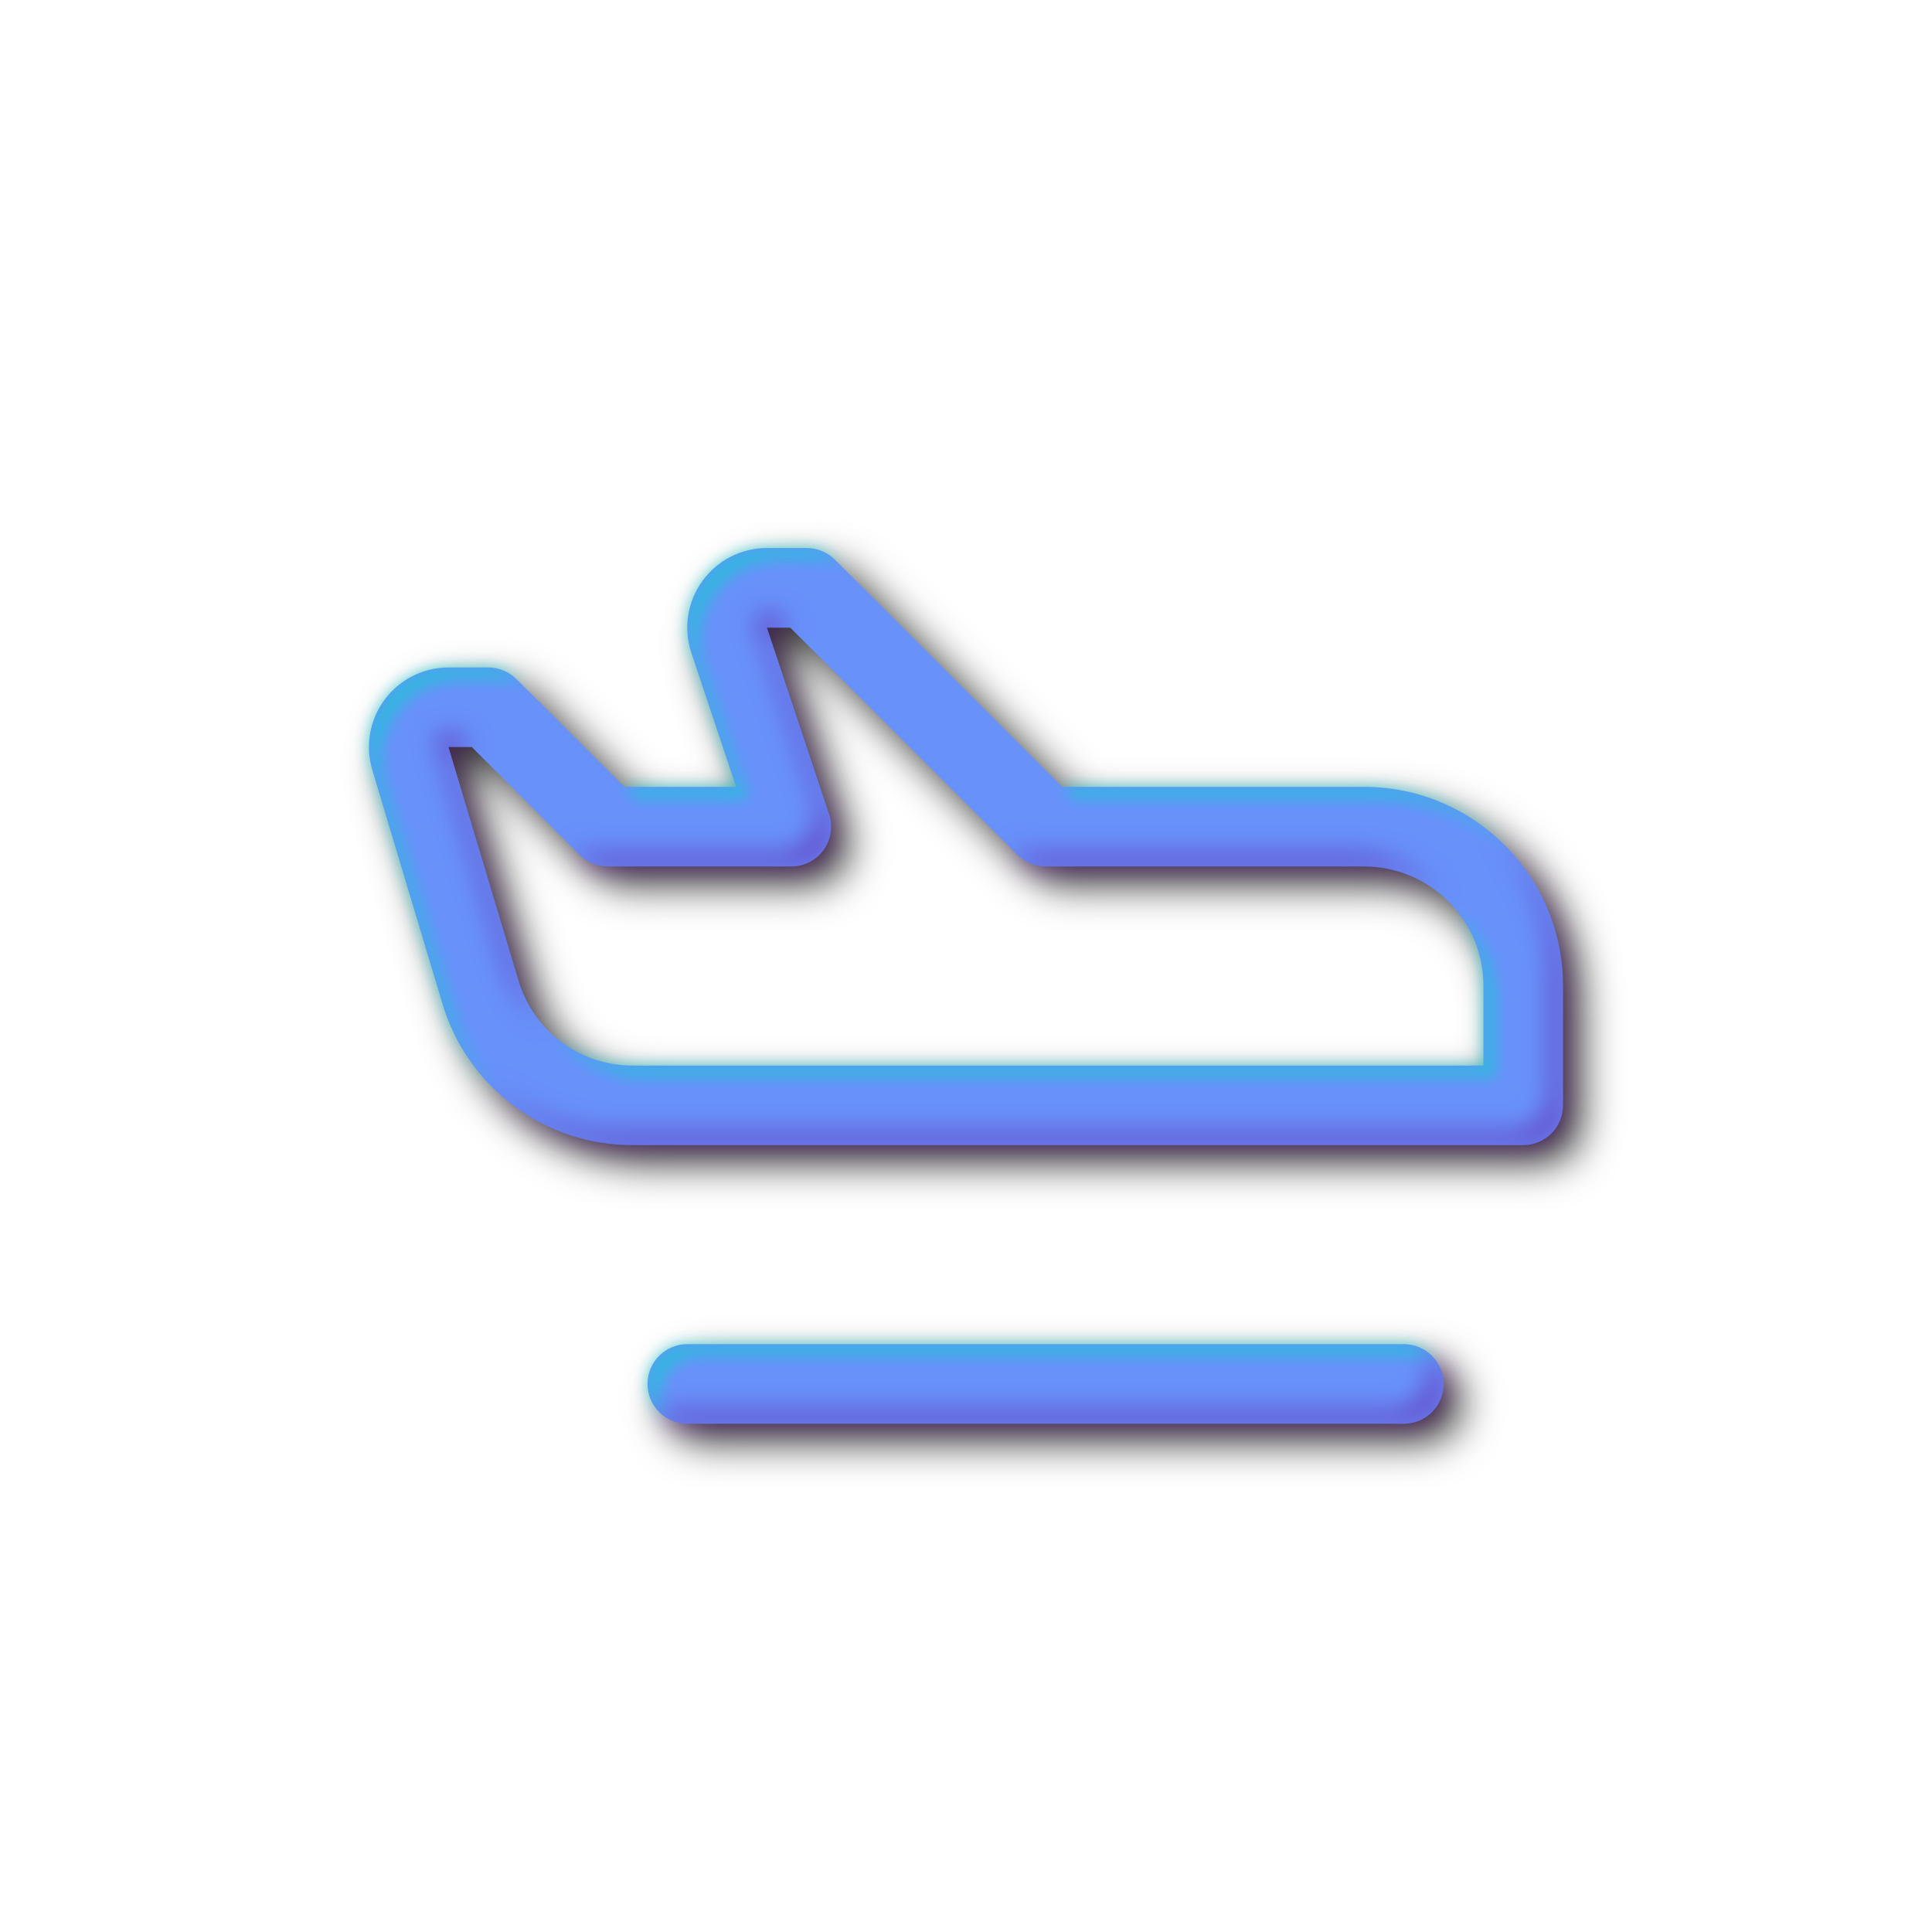
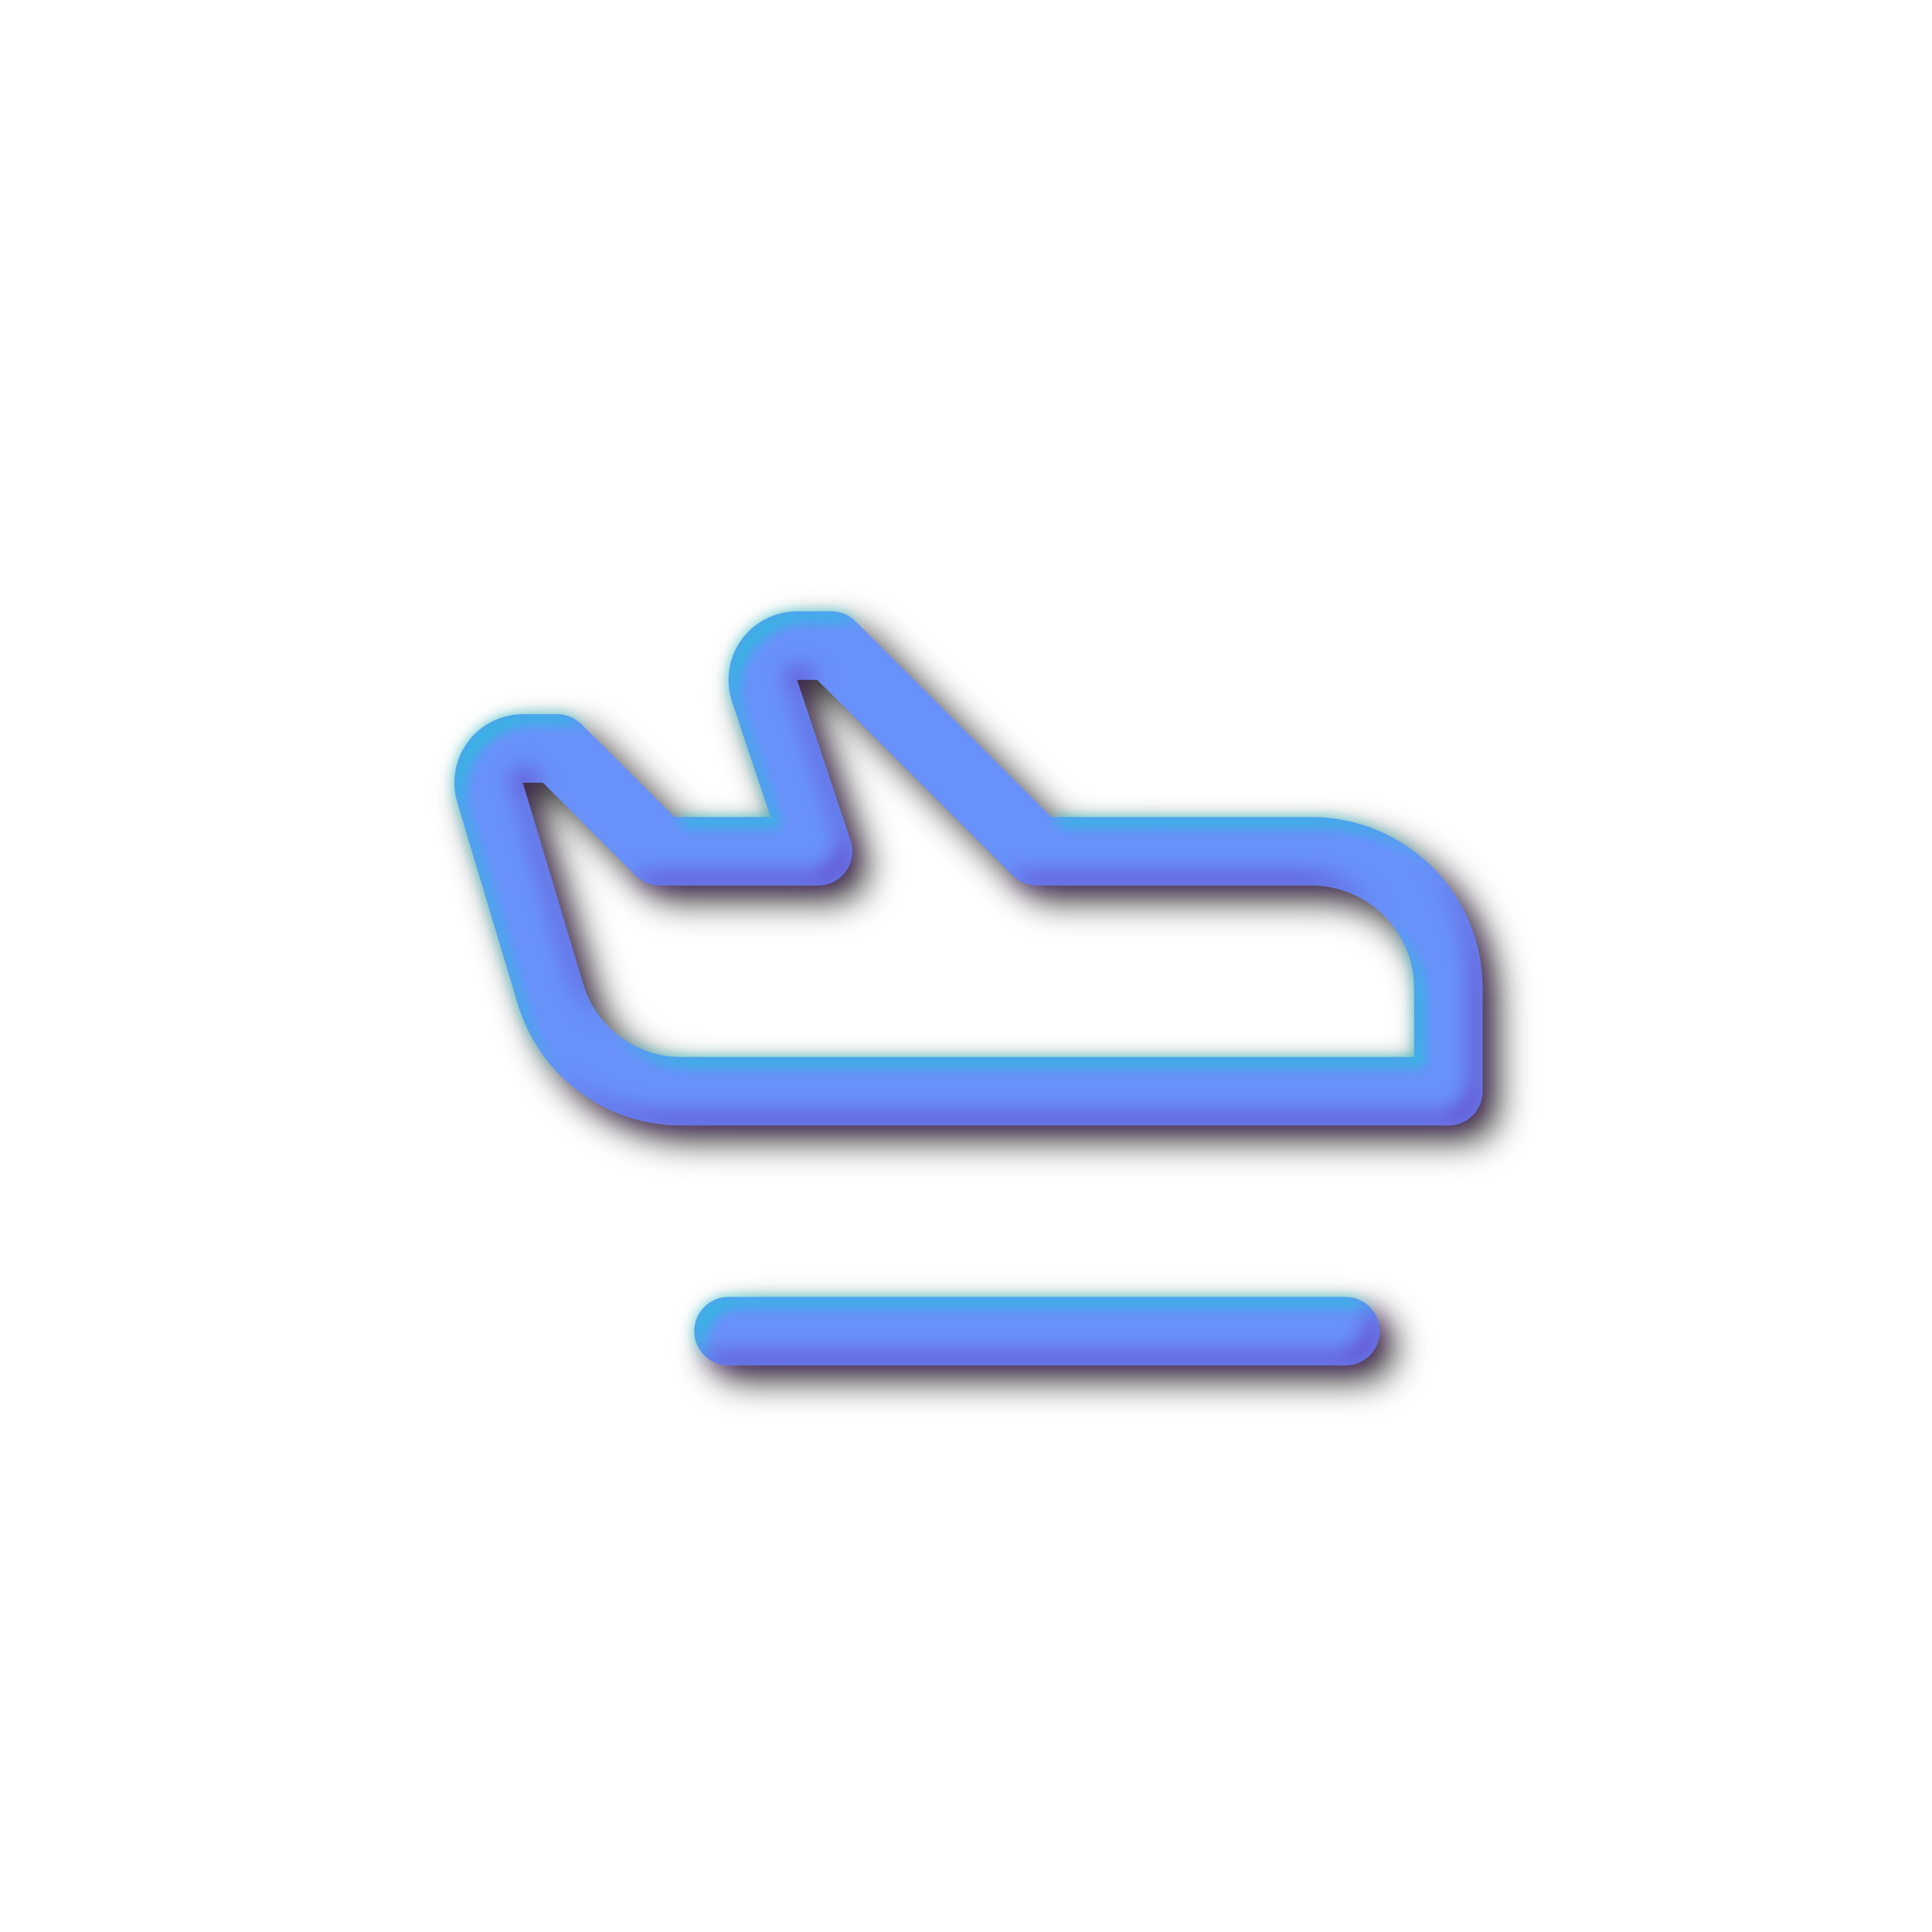
<svg xmlns="http://www.w3.org/2000/svg" width="32" height="32" fill="#000000" viewBox="0 0 256 256" version="1.1" id="svg1">
  <defs id="defs1">
    <filter style="color-interpolation-filters:sRGB" id="filter2" x="-0.041" y="-0.055" width="1.081" height="1.111">
      <feGaussianBlur stdDeviation="2.683" id="feGaussianBlur2" />
    </filter>
    <filter style="color-interpolation-filters:sRGB" id="filter4" x="-0.015" y="-0.019" width="1.029" height="1.039">
      <feGaussianBlur stdDeviation="0.93" id="feGaussianBlur4" />
    </filter>
    <filter style="color-interpolation-filters:sRGB" id="filter5" x="-0.026" y="-0.036" width="1.052" height="1.073">
      <feGaussianBlur stdDeviation="1.627" id="feGaussianBlur5" />
    </filter>
  </defs>
-   <path d="m 193.689,185.78 a 5.274,5.274 0 0 1 -5.274,5.274 H 93.474 a 5.274,5.274 0 1 1 0,-10.549 h 94.94 a 5.274,5.274 0 0 1 5.274,5.274 z m 15.823,-52.745 v 15.823 a 5.274,5.274 0 0 1 -5.274,5.274 H 86.268 A 26.207,26.207 0 0 1 61.01,135.336 L 51.733,104.421 A 10.549,10.549 0 0 1 61.827,90.839 h 5.274 a 5.274,5.274 0 0 1 3.725,1.543 L 85.114,106.663 H 99.942 L 94.008,88.901 a 10.549,10.549 0 0 1 10.015,-13.885 h 5.274 a 5.274,5.274 0 0 1 3.732,1.543 l 30.104,30.104 h 40.007 a 26.372,26.372 0 0 1 26.372,26.372 z m -10.549,0 a 15.823,15.823 0 0 0 -15.823,-15.823 h -42.196 a 5.274,5.274 0 0 1 -3.725,-1.543 l -30.104,-30.104 h -3.092 l 8.235,24.704 a 5.274,5.274 0 0 1 -4.998,6.943 H 82.925 a 5.274,5.274 0 0 1 -3.732,-1.543 L 64.92,101.388 h -3.092 l 9.276,30.922 a 15.725,15.725 0 0 0 15.164,11.274 h 112.696 z" id="path2" style="fill:#333333;fill-opacity:1;stroke-width:0.659;filter:url(#filter2)" />
-   <path d="m 191.289,183.382 a 5.274,5.274 0 0 1 -5.274,5.274 H 91.074 a 5.274,5.274 0 1 1 0,-10.549 h 94.94 a 5.274,5.274 0 0 1 5.274,5.274 z m 15.823,-52.745 v 15.823 a 5.274,5.274 0 0 1 -5.274,5.274 H 83.868 A 26.207,26.207 0 0 1 58.61,132.938 L 49.333,102.023 A 10.549,10.549 0 0 1 59.427,88.442 h 5.274 a 5.274,5.274 0 0 1 3.725,1.543 L 82.714,104.265 H 97.542 L 91.608,86.503 A 10.549,10.549 0 0 1 101.623,72.618 h 5.274 a 5.274,5.274 0 0 1 3.732,1.543 l 30.104,30.104 h 40.007 a 26.372,26.372 0 0 1 26.372,26.372 z m -10.549,0 a 15.823,15.823 0 0 0 -15.823,-15.823 h -42.196 a 5.274,5.274 0 0 1 -3.725,-1.543 l -30.104,-30.104 h -3.092 l 8.235,24.704 a 5.274,5.274 0 0 1 -4.998,6.943 H 80.525 A 5.274,5.274 0 0 1 76.793,113.271 L 62.519,98.99 h -3.092 l 9.276,30.922 a 15.725,15.725 0 0 0 15.164,11.274 H 196.563 Z" id="path1" style="fill:#6891fa;fill-opacity:1;stroke-width:0.659" />
-   <path id="path3" style="fill:#18cad3;fill-opacity:1;stroke-width:0.659;filter:url(#filter4);opacity:0.698" d="M 101.625 72.625 A 10.549 10.549 0 0 0 91.609 86.5 L 97.547 104.266 L 82.719 104.266 L 84.312 105.859 L 99.141 105.859 L 93.203 88.094 A 10.549 10.549 0 0 1 103.219 74.219 L 108.5 74.219 A 5.274 5.274 0 0 1 112.141 75.672 L 110.625 74.156 A 5.274 5.274 0 0 0 106.891 72.625 L 101.625 72.625 z M 59.422 88.438 A 10.549 10.549 0 0 0 49.328 102.016 L 58.609 132.938 A 26.207 26.207 0 0 0 66.172 144.922 A 26.207 26.207 0 0 1 60.203 134.531 L 50.938 103.625 A 10.549 10.549 0 0 1 61.031 90.047 L 66.297 90.047 A 5.274 5.274 0 0 1 69.875 91.438 L 68.422 89.984 A 5.274 5.274 0 0 0 64.703 88.438 L 59.422 88.438 z M 140.734 104.266 L 142.328 105.859 L 182.344 105.859 A 26.372 26.372 0 0 1 200.172 112.875 A 26.372 26.372 0 0 0 180.734 104.266 L 140.734 104.266 z M 192.688 120.312 A 15.823 15.823 0 0 1 196.562 130.641 L 196.562 141.188 L 83.875 141.188 A 15.725 15.725 0 0 1 73.438 137.266 A 15.725 15.725 0 0 0 85.469 142.781 L 198.156 142.781 L 198.156 132.234 A 15.823 15.823 0 0 0 192.688 120.312 z M 91.078 178.109 A 5.274 5.274 0 0 0 88.25 187.828 A 5.274 5.274 0 0 1 92.672 179.703 L 187.609 179.703 A 5.274 5.274 0 0 1 190.438 180.531 A 5.274 5.274 0 0 0 186.016 178.109 L 91.078 178.109 z " />
-   <path id="path5" style="fill:#610093;fill-opacity:1;stroke-width:0.659;filter:url(#filter5);opacity:0.604" d="M 100.016 81.562 L 108.266 106.266 A 5.274 5.274 0 0 1 103.266 113.219 L 78.922 113.219 A 5.274 5.274 0 0 1 75.297 111.766 L 76.797 113.266 A 5.274 5.274 0 0 0 80.531 114.812 L 104.859 114.812 A 5.274 5.274 0 0 0 109.859 107.875 L 101.625 83.172 L 104.719 83.172 L 103.109 81.562 L 100.016 81.562 z M 57.828 97.391 L 67.109 128.312 A 15.725 15.725 0 0 0 71.938 135.75 A 15.725 15.725 0 0 1 68.703 129.906 L 59.422 98.984 L 62.516 98.984 L 60.922 97.391 L 57.828 97.391 z M 198.5 111.203 A 26.372 26.372 0 0 1 205.516 129.031 L 205.516 144.859 A 5.274 5.274 0 0 1 200.234 150.141 L 82.266 150.141 A 26.207 26.207 0 0 1 64.578 143.312 A 26.207 26.207 0 0 0 83.875 151.734 L 201.844 151.734 A 5.274 5.274 0 0 0 207.109 146.453 L 207.109 130.641 A 26.372 26.372 0 0 0 198.5 111.203 z M 133.219 111.672 L 134.812 113.266 A 5.274 5.274 0 0 0 138.547 114.812 L 180.734 114.812 A 15.823 15.823 0 0 1 191.062 118.688 A 15.823 15.823 0 0 0 179.141 113.219 L 136.938 113.219 A 5.274 5.274 0 0 1 133.219 111.672 z M 188.859 178.953 A 5.274 5.274 0 0 1 189.688 181.781 A 5.274 5.274 0 0 1 184.422 187.047 L 89.469 187.047 A 5.274 5.274 0 0 1 86.641 186.219 A 5.274 5.274 0 0 0 91.078 188.656 L 186.016 188.656 A 5.274 5.274 0 0 0 191.281 183.375 A 5.274 5.274 0 0 0 188.859 178.953 z " />
+   <path d="m 193.689,185.78 a 5.274,5.274 0 0 1 -5.274,5.274 H 93.474 a 5.274,5.274 0 1 1 0,-10.549 h 94.94 a 5.274,5.274 0 0 1 5.274,5.274 z m 15.823,-52.745 v 15.823 a 5.274,5.274 0 0 1 -5.274,5.274 H 86.268 A 26.207,26.207 0 0 1 61.01,135.336 L 51.733,104.421 A 10.549,10.549 0 0 1 61.827,90.839 h 5.274 a 5.274,5.274 0 0 1 3.725,1.543 L 85.114,106.663 H 99.942 L 94.008,88.901 a 10.549,10.549 0 0 1 10.015,-13.885 h 5.274 a 5.274,5.274 0 0 1 3.732,1.543 l 30.104,30.104 h 40.007 a 26.372,26.372 0 0 1 26.372,26.372 z m -10.549,0 a 15.823,15.823 0 0 0 -15.823,-15.823 h -42.196 a 5.274,5.274 0 0 1 -3.725,-1.543 l -30.104,-30.104 h -3.092 l 8.235,24.704 a 5.274,5.274 0 0 1 -4.998,6.943 H 82.925 a 5.274,5.274 0 0 1 -3.732,-1.543 L 64.92,101.388 h -3.092 l 9.276,30.922 a 15.725,15.725 0 0 0 15.164,11.274 h 112.696 z" id="path2" style="fill:#333333;fill-opacity:1;stroke-width:0.659;filter:url(#filter2)" transform="matrix(0.8611548,0,0,0.8611548,18.10544,18.47129)" />
+   <path d="m 182.835,176.391 a 4.542,4.542 0 0 1 -4.542,4.542 H 96.534 a 4.542,4.542 0 1 1 0,-9.084 h 81.758 a 4.542,4.542 0 0 1 4.542,4.542 z m 13.626,-45.421 v 13.626 a 4.542,4.542 0 0 1 -4.542,4.542 H 90.329 a 22.569,22.569 0 0 1 -21.751,-16.187 l -7.988,-26.623 a 9.084,9.084 0 0 1 8.693,-11.696 h 4.542 a 4.542,4.542 0 0 1 3.208,1.329 L 89.335,108.26 H 102.104 L 96.994,92.964 A 9.084,9.084 0 0 1 105.618,81.007 h 4.542 a 4.542,4.542 0 0 1 3.214,1.329 l 25.924,25.924 h 34.452 a 22.711,22.711 0 0 1 22.711,22.711 z m -9.084,0 a 13.626,13.626 0 0 0 -13.626,-13.626 h -36.337 a 4.542,4.542 0 0 1 -3.208,-1.329 l -25.924,-25.924 h -2.663 l 7.091,21.274 a 4.542,4.542 0 0 1 -4.304,5.979 H 87.45 a 4.542,4.542 0 0 1 -3.214,-1.329 L 71.944,103.717 h -2.663 l 7.988,26.628 a 13.541,13.541 0 0 0 13.059,9.709 h 97.048 z" id="path1" style="fill:#6891fa;fill-opacity:1;stroke-width:0.568" />
+   <path id="path3" style="opacity:0.698;fill:#18cad3;fill-opacity:1;stroke-width:0.659;filter:url(#filter4)" d="M 101.625,72.625 A 10.549,10.549 0 0 0 91.609,86.5 l 5.938,17.766 H 82.719 l 1.594,1.594 h 14.828 l -5.938,-17.766 a 10.549,10.549 0 0 1 10.016,-13.875 H 108.5 a 5.274,5.274 0 0 1 3.641,1.453 L 110.625,74.156 A 5.274,5.274 0 0 0 106.891,72.625 Z M 59.422,88.438 a 10.549,10.549 0 0 0 -10.094,13.578 l 9.281,30.922 a 26.207,26.207 0 0 0 7.562,11.984 26.207,26.207 0 0 1 -5.969,-10.391 L 50.938,103.625 A 10.549,10.549 0 0 1 61.031,90.047 h 5.266 A 5.274,5.274 0 0 1 69.875,91.438 L 68.422,89.984 A 5.274,5.274 0 0 0 64.703,88.438 Z m 81.313,15.828 1.594,1.594 h 40.016 a 26.372,26.372 0 0 1 17.828,7.016 26.372,26.372 0 0 0 -19.438,-8.609 z m 51.953,16.047 a 15.823,15.823 0 0 1 3.875,10.328 V 141.188 H 83.875 a 15.725,15.725 0 0 1 -10.438,-3.922 15.725,15.725 0 0 0 12.031,5.516 h 112.688 V 132.234 A 15.823,15.823 0 0 0 192.688,120.312 Z M 91.078,178.109 a 5.274,5.274 0 0 0 -2.828,9.719 5.274,5.274 0 0 1 4.422,-8.125 h 94.938 a 5.274,5.274 0 0 1 2.828,0.828 5.274,5.274 0 0 0 -4.422,-2.422 z" transform="matrix(0.8611548,0,0,0.8611548,18.10544,18.47129)" />
+   <path id="path5" style="opacity:0.604;fill:#610093;fill-opacity:1;stroke-width:0.659;filter:url(#filter5)" d="m 100.016,81.562 8.25,24.703 a 5.274,5.274 0 0 1 -5,6.953 H 78.922 a 5.274,5.274 0 0 1 -3.625,-1.453 l 1.5,1.5 a 5.274,5.274 0 0 0 3.734,1.547 h 24.328 a 5.274,5.274 0 0 0 5,-6.938 L 101.625,83.172 h 3.094 L 103.109,81.562 Z m -42.187,15.828 9.281,30.922 a 15.725,15.725 0 0 0 4.828,7.438 15.725,15.725 0 0 1 -3.234,-5.844 l -9.281,-30.922 h 3.094 l -1.594,-1.594 z M 198.5,111.203 a 26.372,26.372 0 0 1 7.016,17.828 v 15.828 a 5.274,5.274 0 0 1 -5.281,5.281 H 82.266 a 26.207,26.207 0 0 1 -17.688,-6.828 26.207,26.207 0 0 0 19.297,8.422 h 117.969 a 5.274,5.274 0 0 0 5.266,-5.281 v -15.812 A 26.372,26.372 0 0 0 198.5,111.203 Z m -65.281,0.469 1.594,1.594 a 5.274,5.274 0 0 0 3.734,1.547 h 42.188 a 15.823,15.823 0 0 1 10.328,3.875 15.823,15.823 0 0 0 -11.922,-5.469 H 136.938 a 5.274,5.274 0 0 1 -3.719,-1.547 z m 55.641,67.281 a 5.274,5.274 0 0 1 0.828,2.828 5.274,5.274 0 0 1 -5.266,5.266 H 89.469 a 5.274,5.274 0 0 1 -2.828,-0.828 5.274,5.274 0 0 0 4.438,2.438 h 94.937 a 5.274,5.274 0 0 0 5.266,-5.281 5.274,5.274 0 0 0 -2.422,-4.422 z" transform="matrix(0.8611548,0,0,0.8611548,18.10544,18.47129)" />
</svg>
